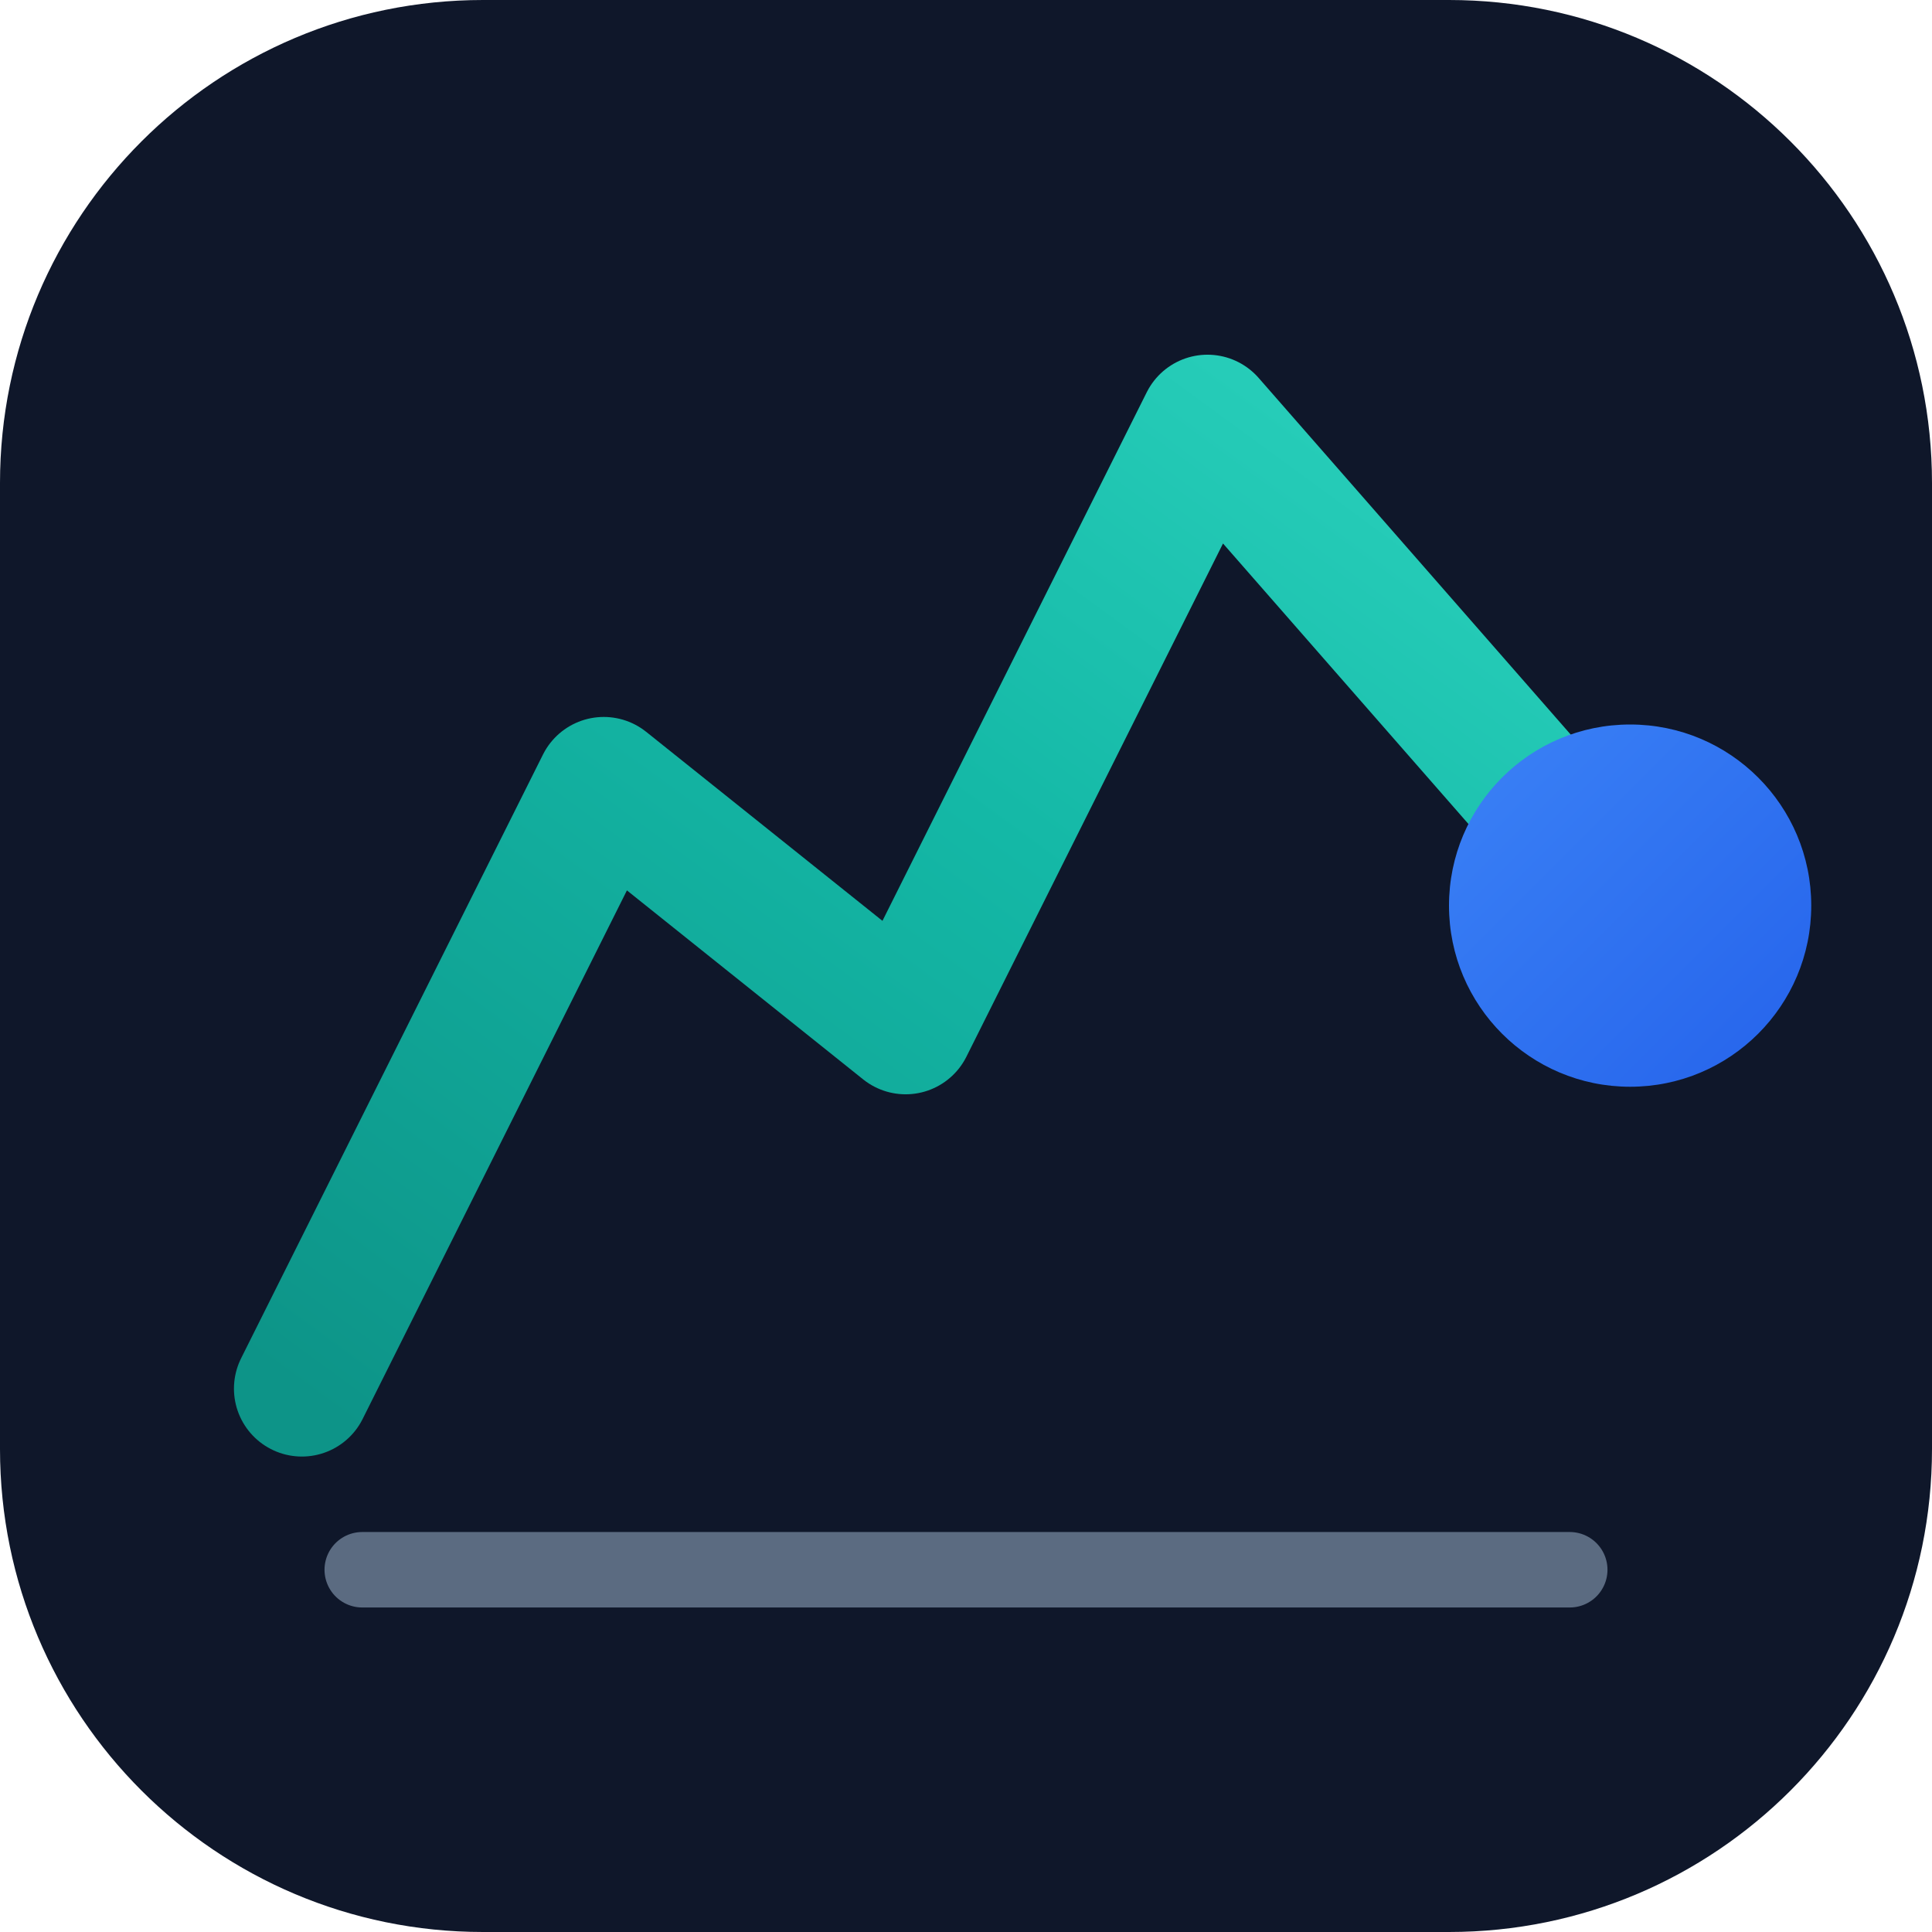
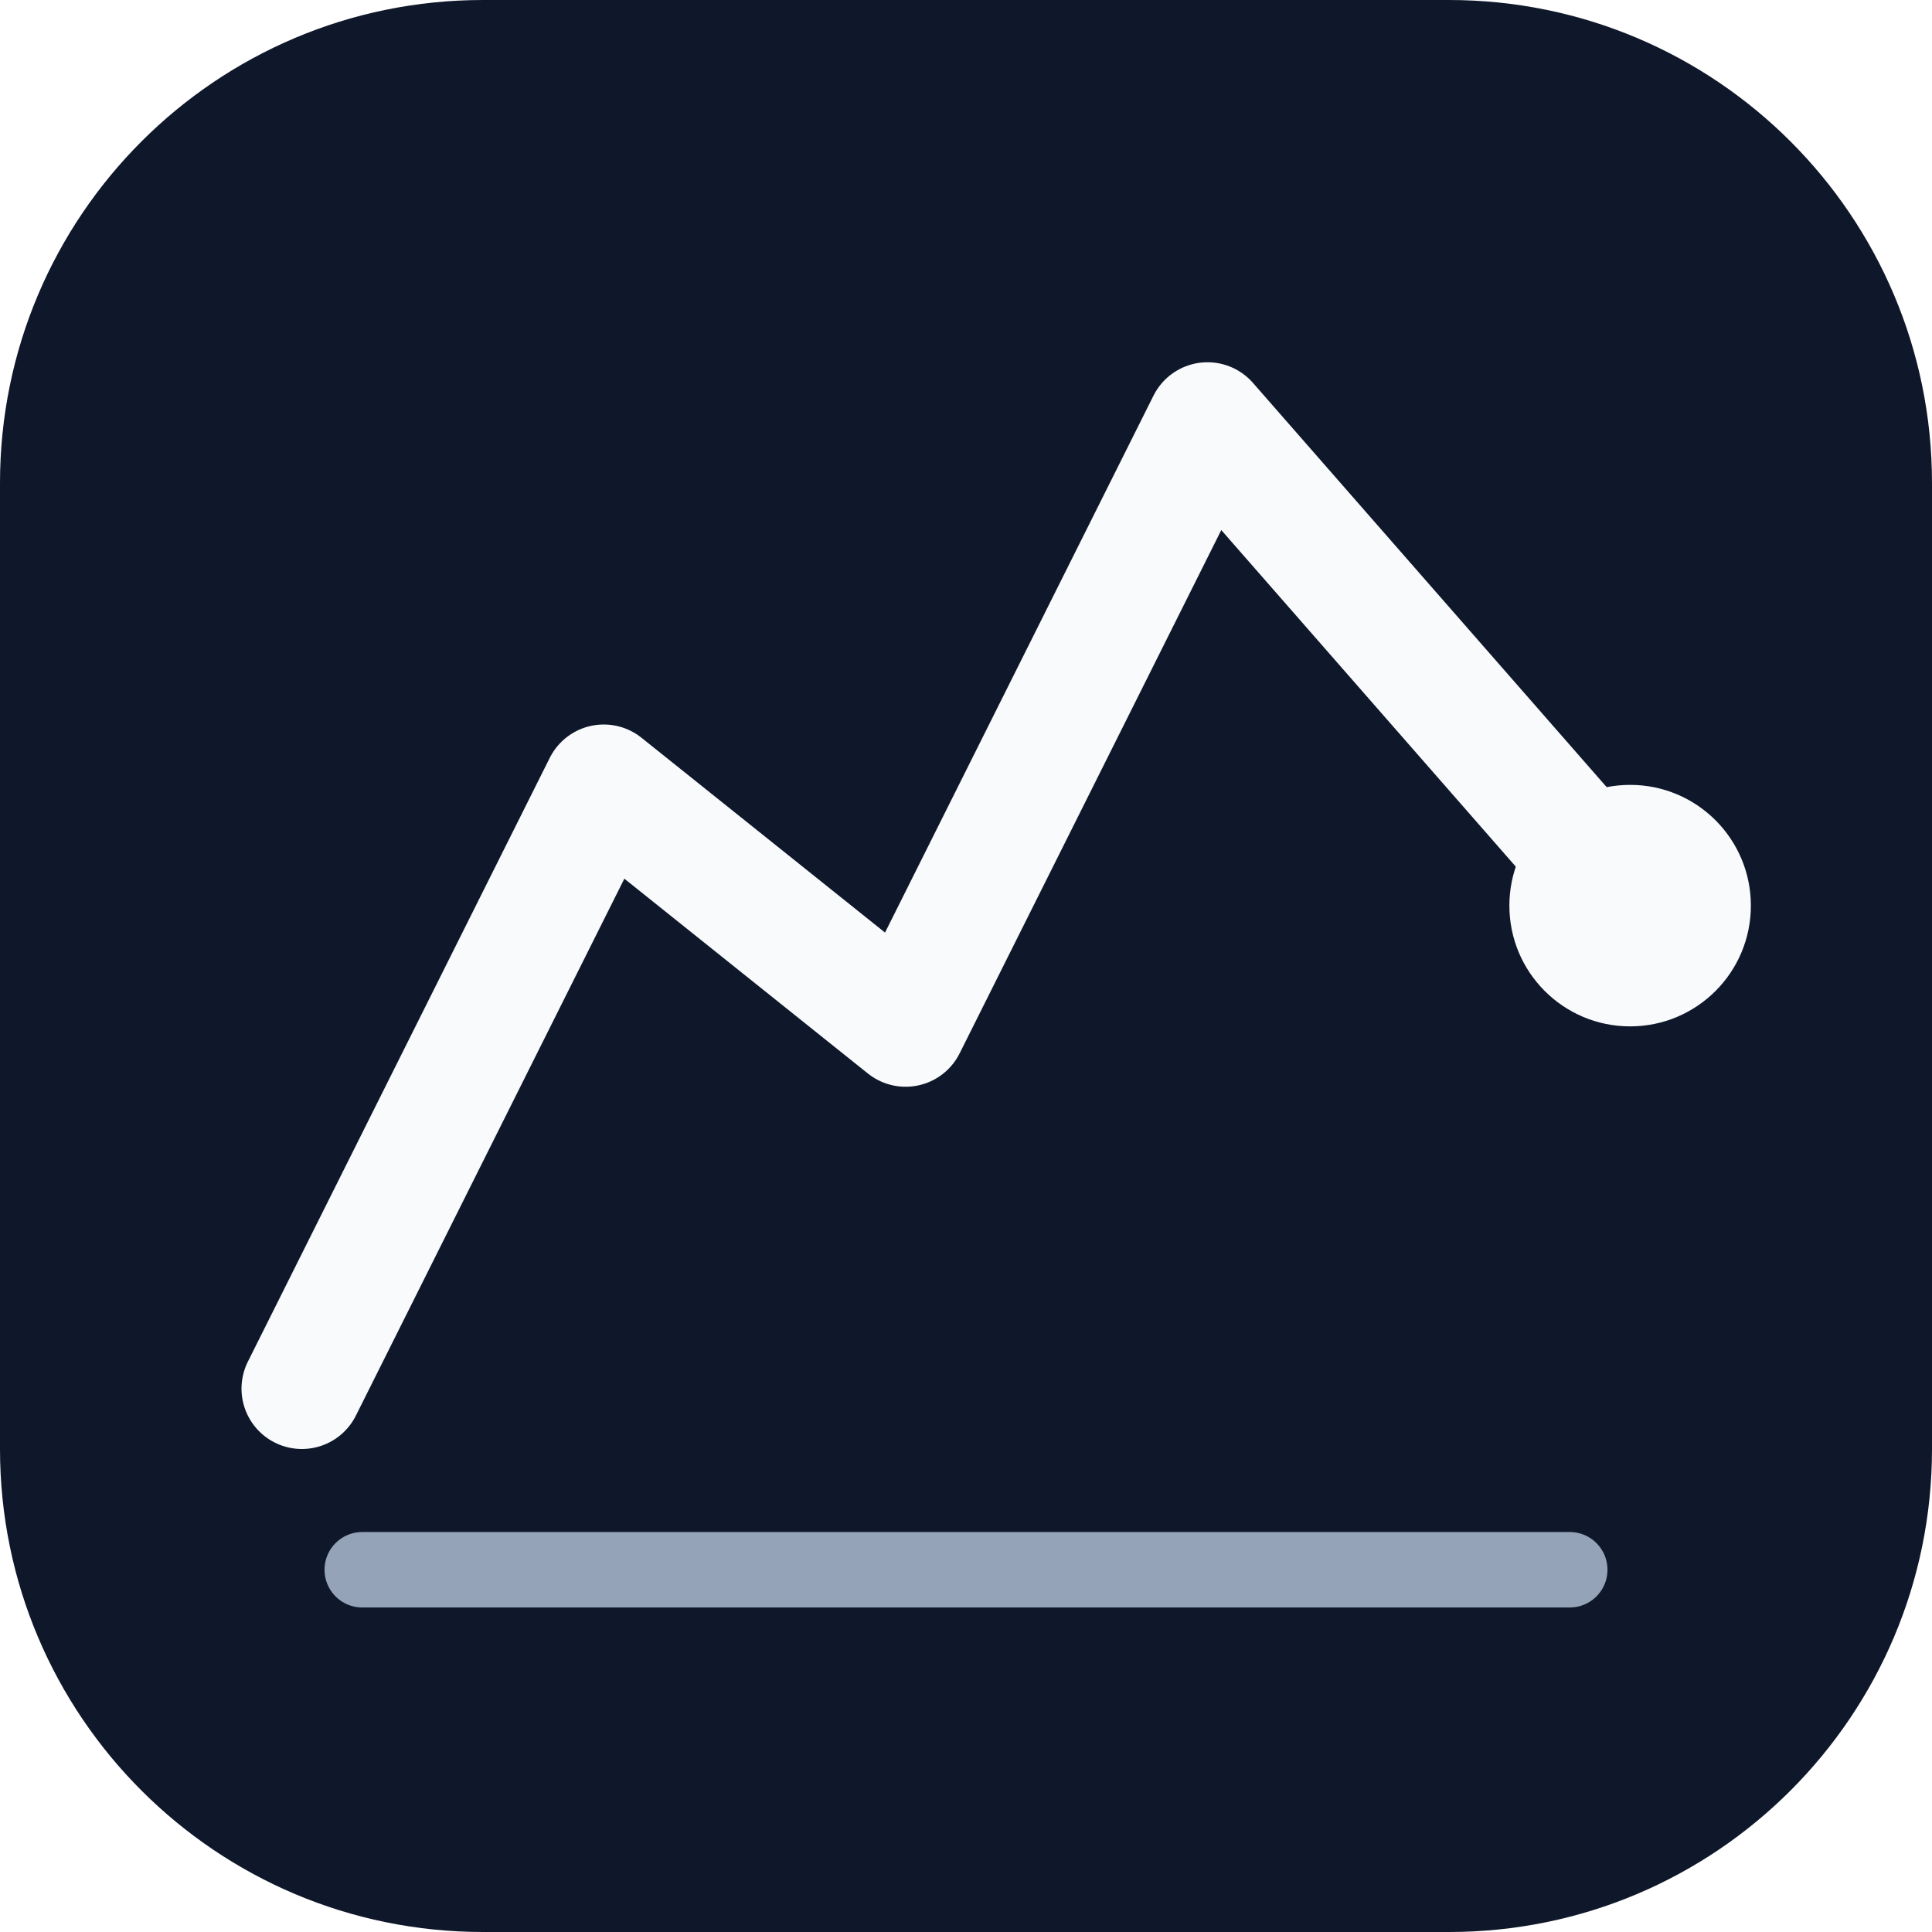
<svg xmlns="http://www.w3.org/2000/svg" viewBox="0 0 32 32" role="img" aria-label="Fuel Fault Lines">
-   <defs>
-     <linearGradient id="ffl-a" x1="0%" y1="100%" x2="100%" y2="0%">
-       <stop offset="0%" stop-color="#0d9488" />
-       <stop offset="55%" stop-color="#14b8a6" />
-       <stop offset="100%" stop-color="#2dd4bf" />
-     </linearGradient>
-     <linearGradient id="ffl-b" x1="0%" y1="0%" x2="100%" y2="100%">
-       <stop offset="0%" stop-color="#3b82f6" />
-       <stop offset="100%" stop-color="#2563eb" />
-     </linearGradient>
-   </defs>
  <rect width="32" height="32" rx="8" fill="#0f172a" />
-   <path fill="none" stroke="url(#ffl-a)" stroke-width="2.25" stroke-linecap="round" stroke-linejoin="round" d="M5 23 L10 13 L15 17 L20 7 L27 15" />
-   <circle cx="27" cy="15" r="3" fill="url(#ffl-b)" />
-   <path fill="none" stroke="#64748b" stroke-width="1.25" stroke-linecap="round" opacity="0.9" d="M6 26h20" />
+   <path fill="none" stroke="#f8fafc" stroke-width="2" stroke-linecap="round" stroke-linejoin="round" d="M5 23 10 13l5 4 5-10 7 8" />
+   <circle cx="27" cy="15" r="2" fill="#f8fafc" />
+   <path fill="none" stroke="#94a3b8" stroke-width="1.25" stroke-linecap="round" d="M6 26h20" />
</svg>
